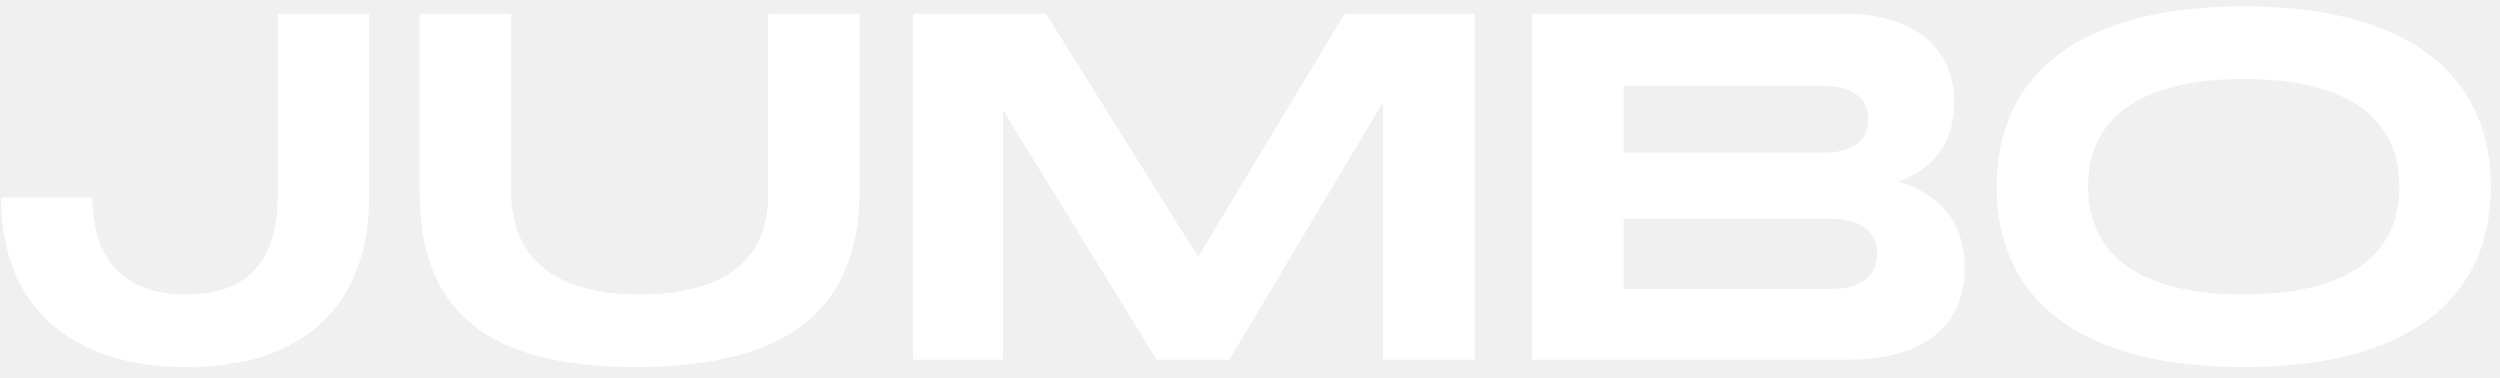
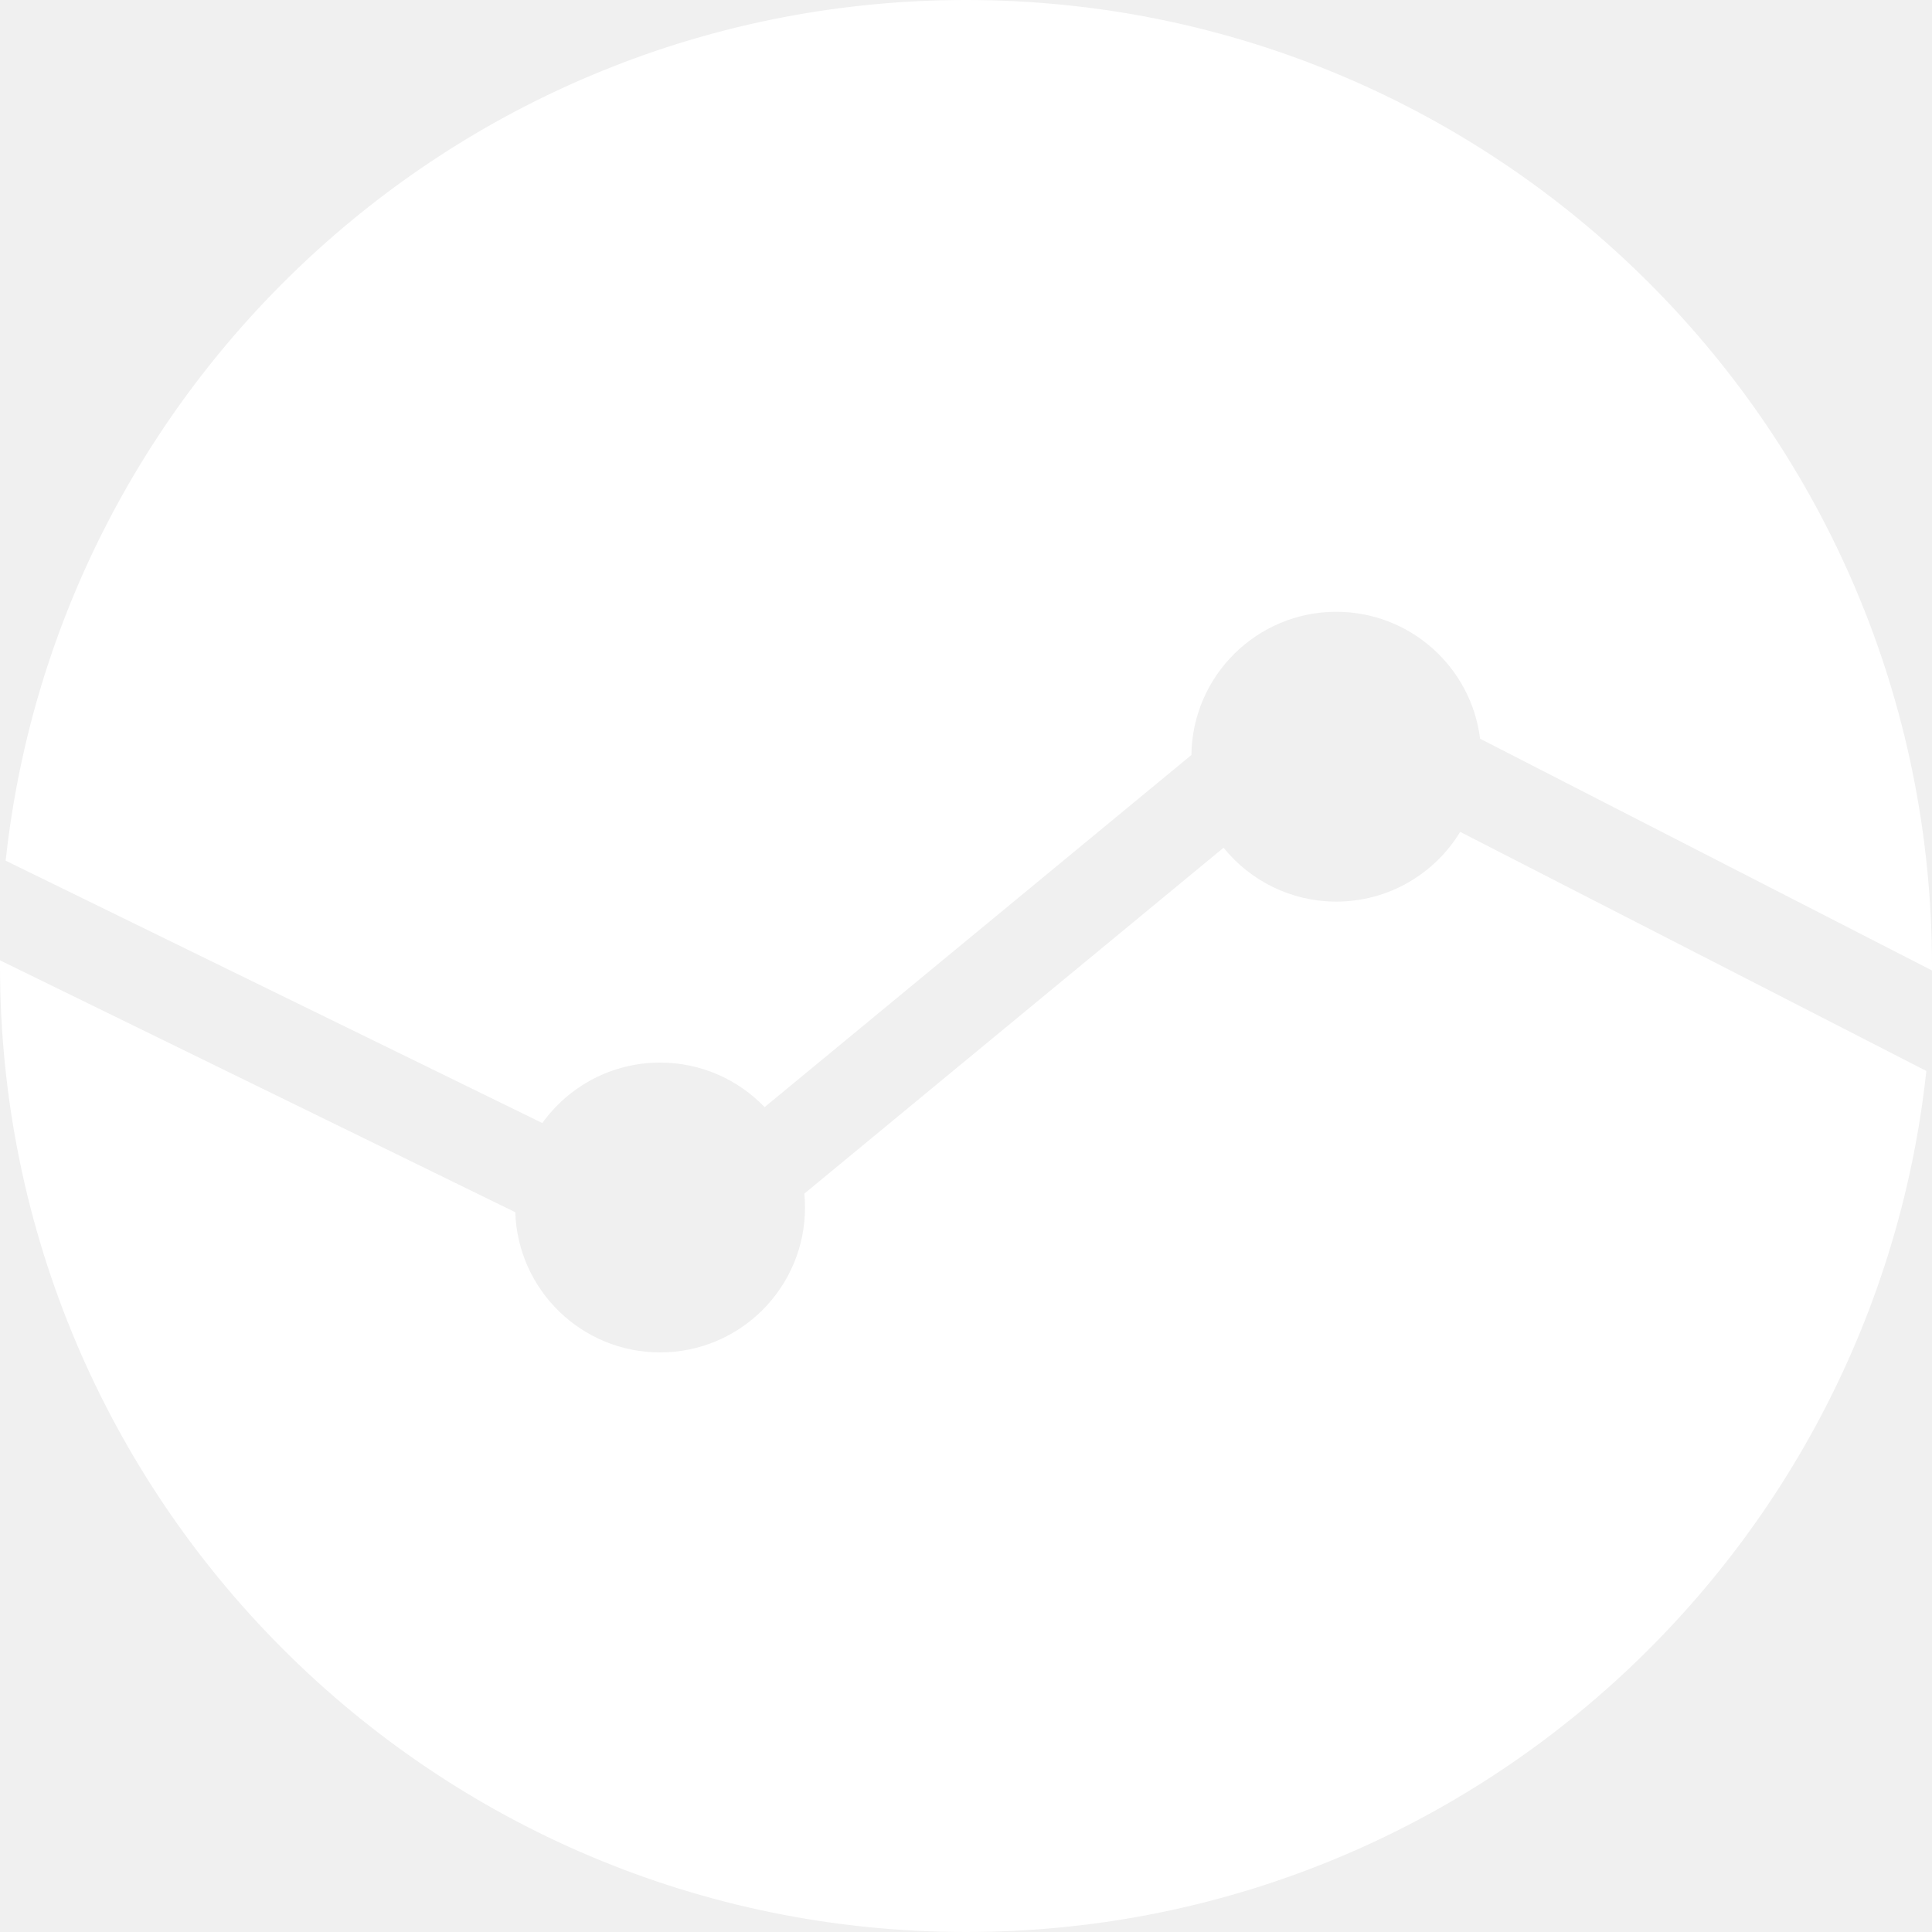
- <svg xmlns="http://www.w3.org/2000/svg" width="212" height="32" viewBox="0 0 212 32" fill="none">
-   <path d="M15.846 31.129C25.652 31.129 31.31 26.016 31.31 16.587V1.166H23.557V16.587C23.557 21.993 21.127 24.968 15.804 24.968C10.566 24.968 7.842 22.077 7.842 16.755H0.09C0.09 25.974 5.956 31.129 15.846 31.129ZM53.866 31.129C66.773 31.129 72.892 26.309 72.892 16.084V1.166H65.139V16.587C65.139 22.077 61.368 24.968 54.244 24.968C47.078 24.968 43.348 21.951 43.348 16.21V1.166H35.595V16.462C35.595 26.435 41.462 31.129 53.866 31.129ZM101.606 21.784L88.699 1.166H77.427V30.5H85.053V9.337L98.086 30.5H104.247L117.279 8.667V30.5H125.032V1.166H114.011L101.606 21.784ZM160.943 15.414C164.044 14.324 165.72 11.977 165.72 8.709C165.72 4.015 162.284 1.166 156.333 1.166H129.932V30.5H156.71C163.038 30.5 166.6 27.692 166.6 22.706C166.6 18.976 164.589 16.42 160.943 15.414ZM158.428 10.134C158.428 11.936 157.087 12.941 154.699 12.941H137.685V7.284H154.699C157.087 7.284 158.428 8.332 158.428 10.134ZM137.685 24.508V18.557H155.327C157.758 18.557 159.183 19.605 159.183 21.532C159.183 23.418 157.758 24.508 155.327 24.508H137.685ZM190.269 31.129C203.762 31.129 211.222 25.681 211.222 15.833C211.222 5.985 203.762 0.537 190.269 0.537C176.775 0.537 169.316 5.985 169.316 15.833C169.316 25.681 176.775 31.129 190.269 31.129ZM190.269 24.968C181.678 24.968 177.068 21.784 177.068 15.833C177.068 9.882 181.678 6.697 190.269 6.697C198.901 6.697 203.469 9.882 203.469 15.833C203.469 21.784 198.901 24.968 190.269 24.968Z" fill="white" />
+ <svg xmlns="http://www.w3.org/2000/svg" width="42" height="42" viewBox="0 0 42 42" fill="none">
+   <path fill-rule="evenodd" clip-rule="evenodd" d="M42 21.097L42 21C42 9.402 32.598 0 21 0C10.176 0 1.264 8.19 0.123 18.71L11.79 24.414C12.362 23.618 13.295 23.1 14.35 23.1C15.243 23.1 16.049 23.471 16.622 24.068L25.9 16.413C25.92 14.691 27.323 13.3 29.05 13.3C30.657 13.3 31.983 14.504 32.176 16.059L42 21.097ZM17.486 25.948L26.599 18.429C27.177 19.143 28.06 19.6 29.05 19.6C30.191 19.6 31.191 18.993 31.743 18.084L41.877 23.282C40.74 33.806 31.827 42 21 42C9.402 42 0 32.598 0 21C0 20.959 0 20.918 0 20.877L11.202 26.353C11.256 28.045 12.645 29.4 14.35 29.4C16.09 29.4 17.5 27.99 17.5 26.25C17.5 26.148 17.495 26.047 17.486 25.948Z" fill="white" />
</svg>
